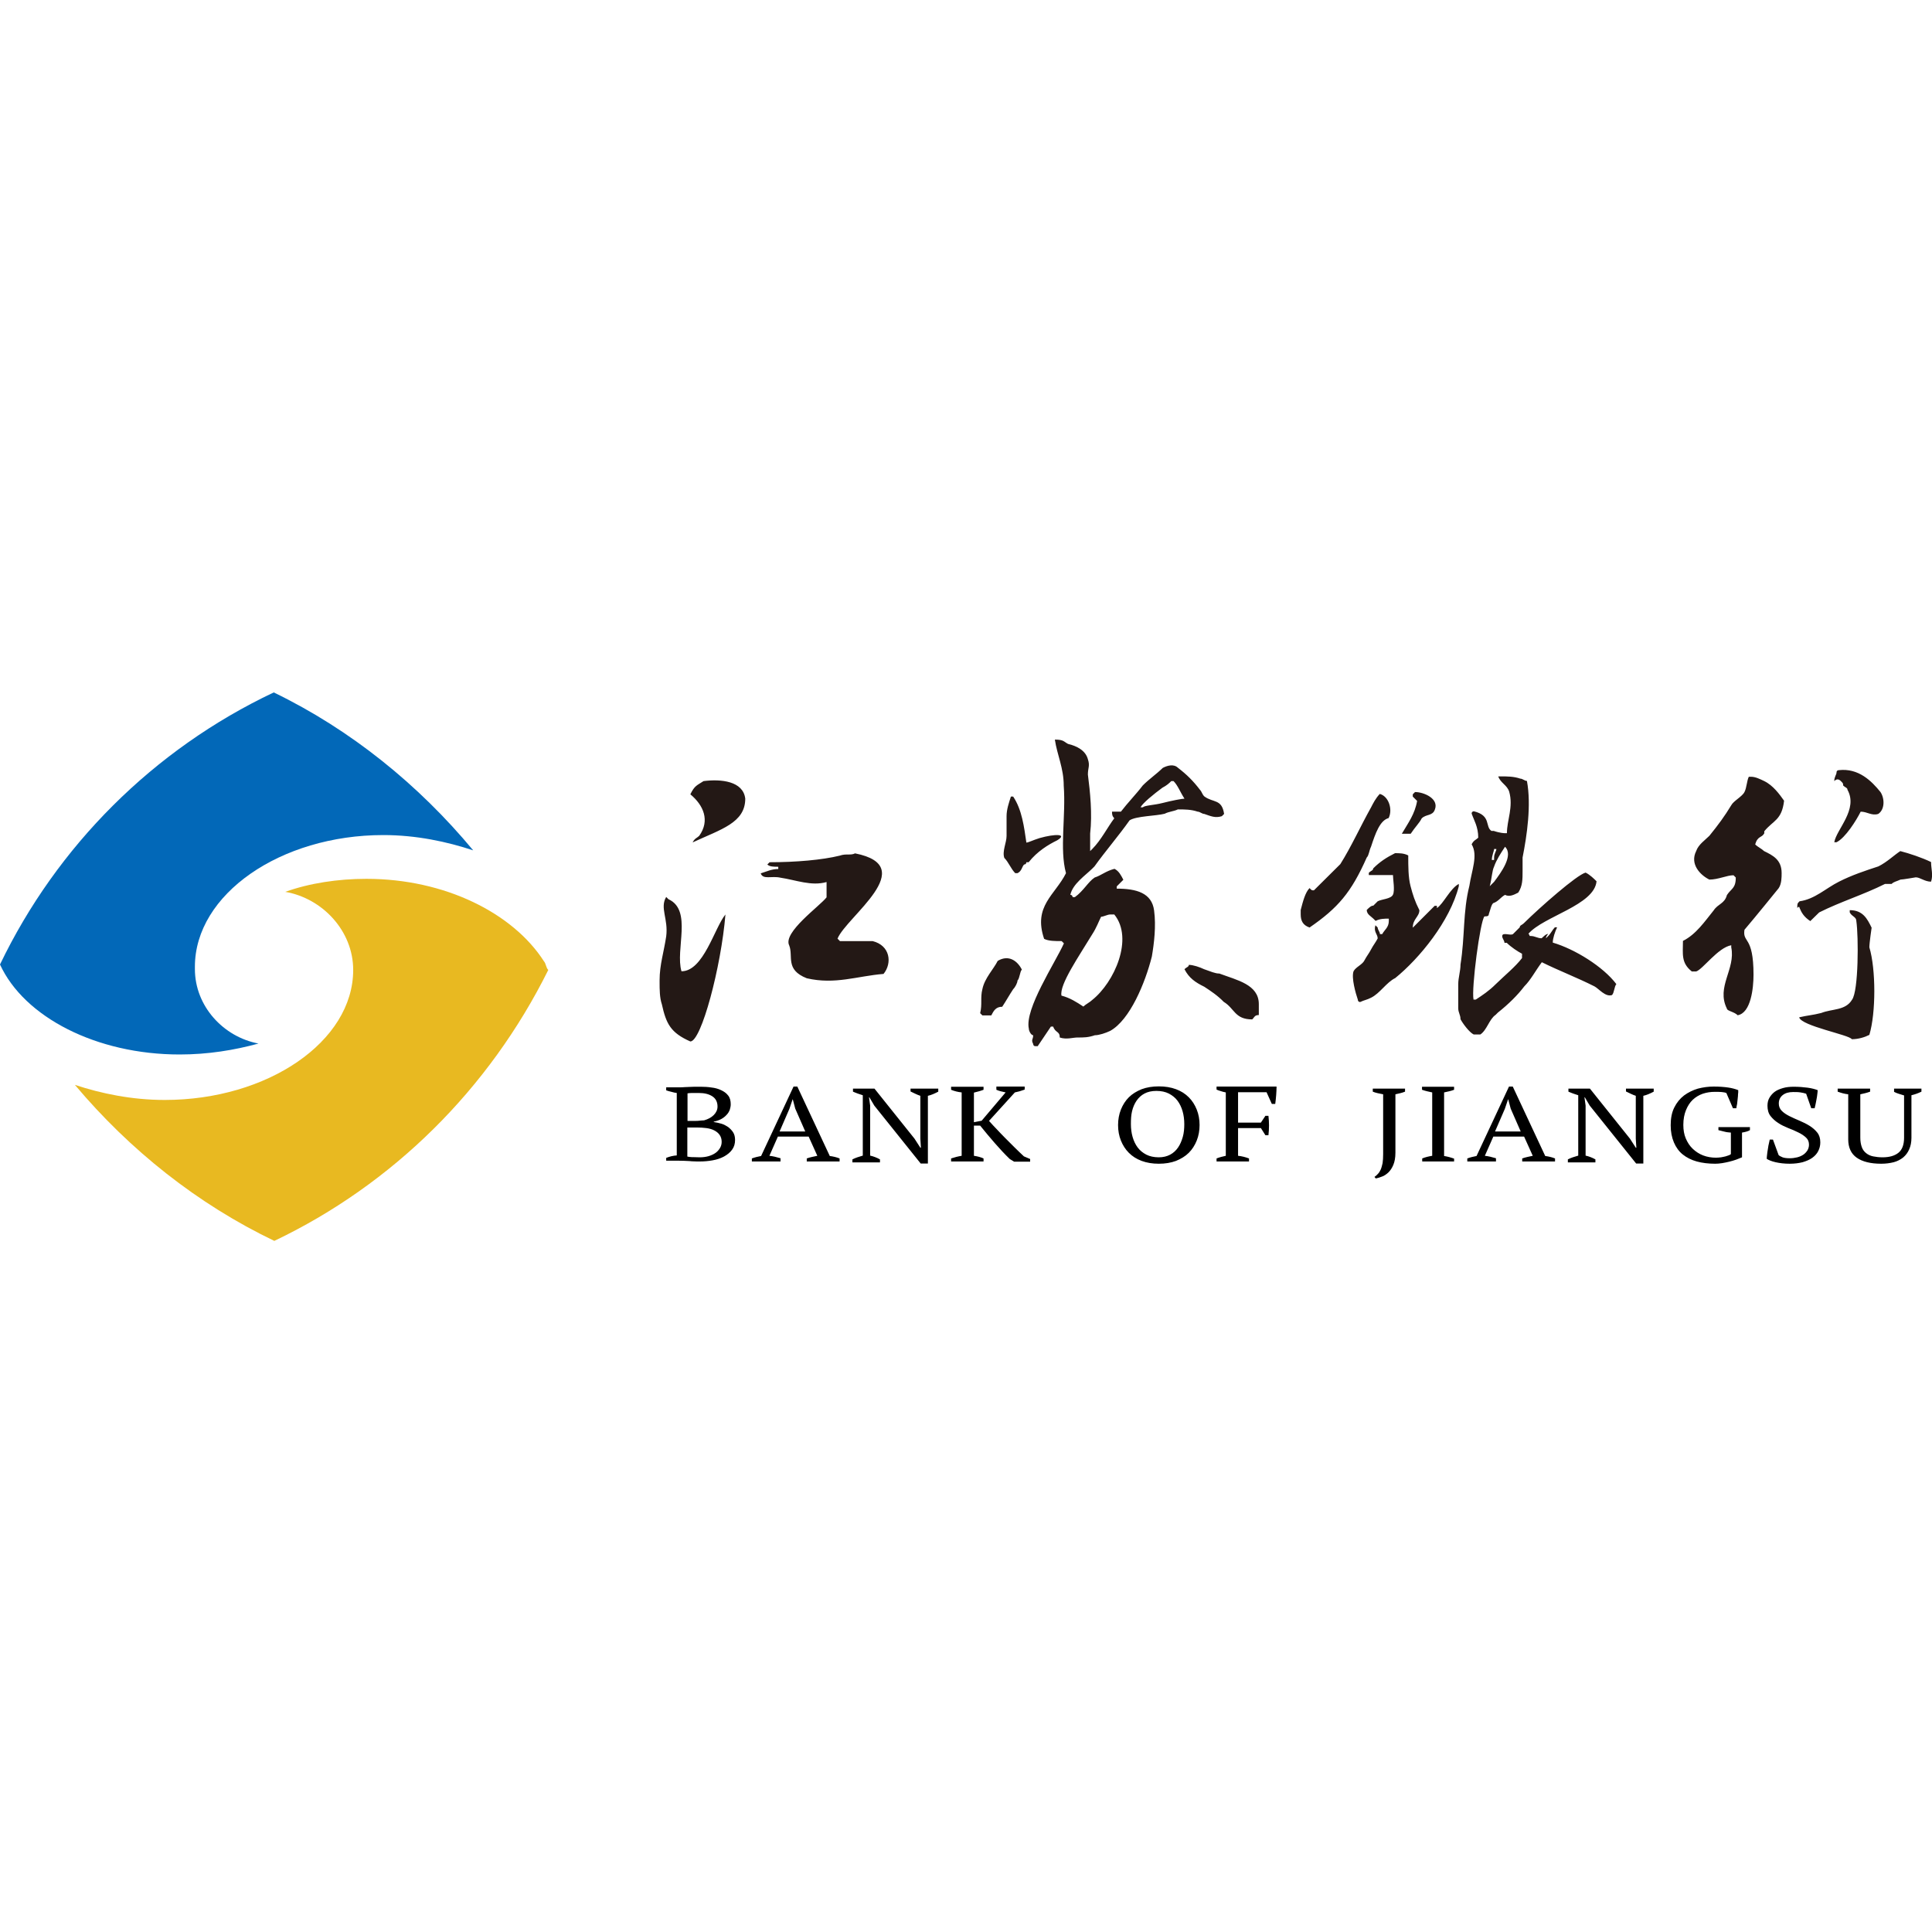
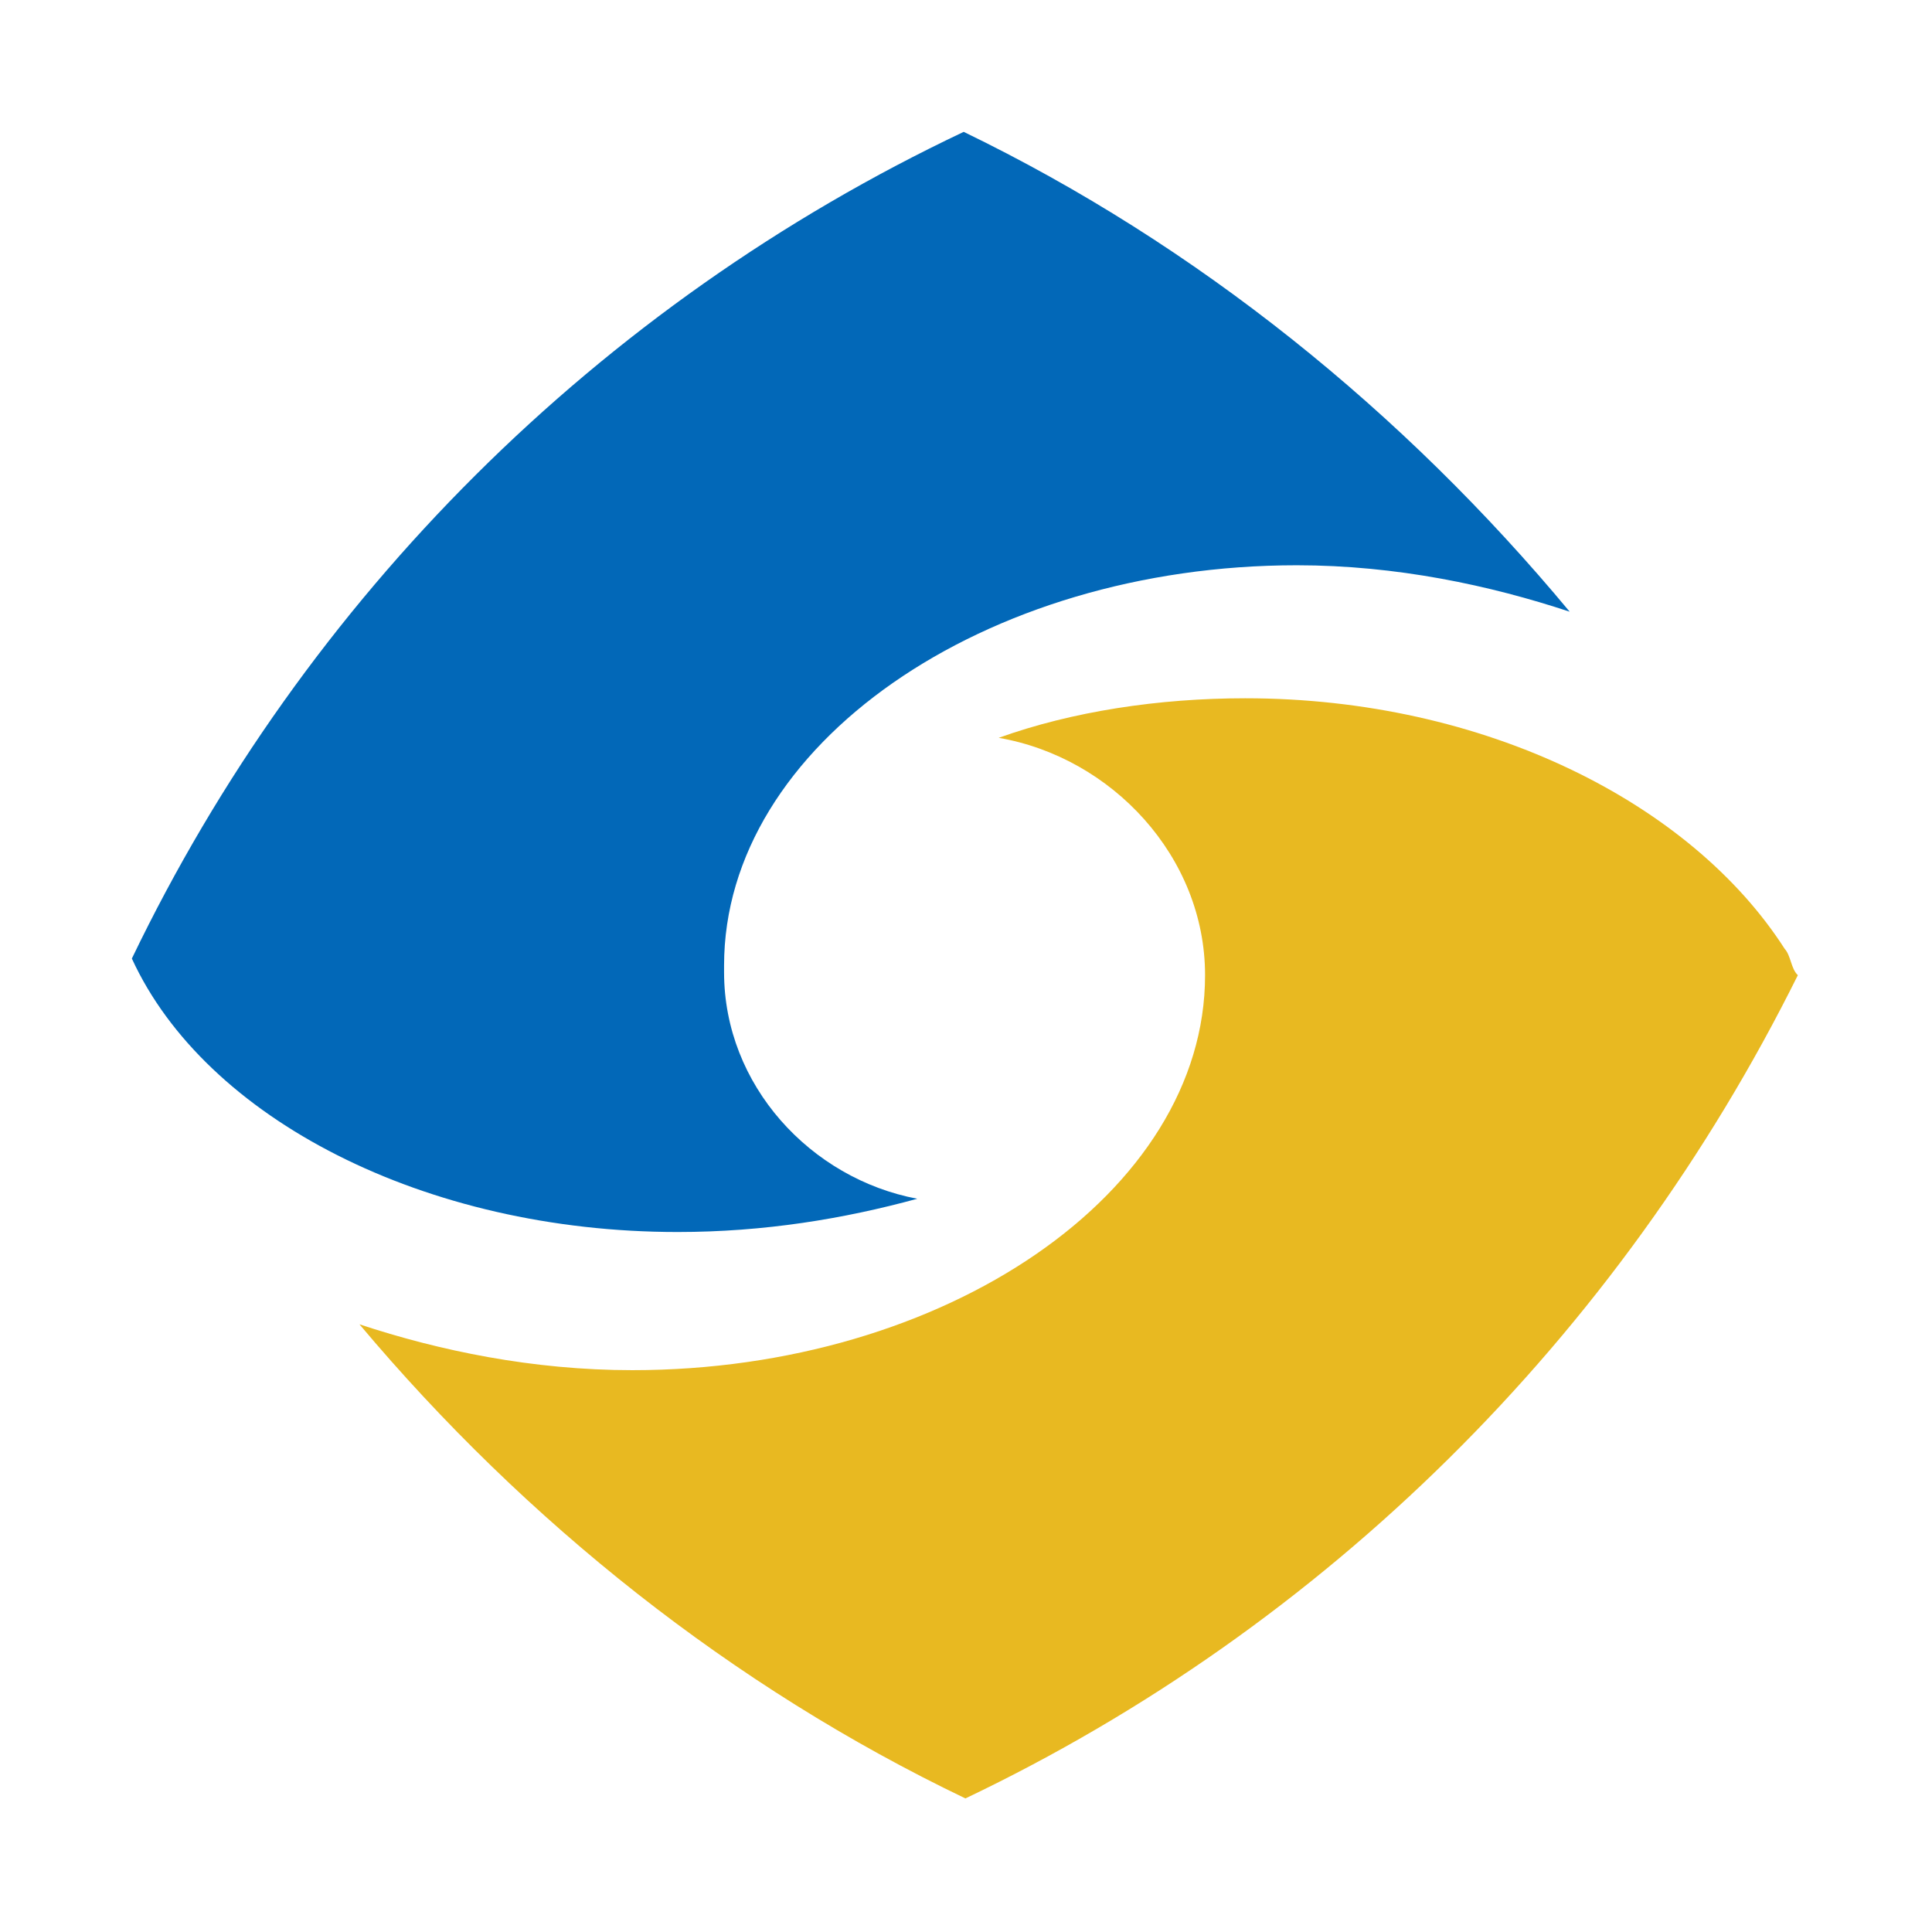
- <svg xmlns="http://www.w3.org/2000/svg" viewBox="0 0 1024 1024">
+ <svg xmlns="http://www.w3.org/2000/svg" viewBox="-23 344 337 337">
  <path fill="#e8b921" d="M194.2 465.8c-15.1 0-30.2 2.3-43 6.9 19.7 3.4 36 20.7 36 41.4 0 37.9-45.3 68.9-99.9 68.9-17.4 0-33.7-3.4-47.6-8 29 34.5 65 63.2 105.7 82.7 62.7-29.9 113.8-80.4 145.2-143.6-1.2-1.1-1.2-3.4-2.3-4.6-16.3-25.4-52.3-43.7-94.1-43.7" />
  <path fill="#0268b8" d="M95.2 558.9c15.1 0 29-2.3 41.8-5.8-18.6-3.5-33.7-19.8-33.7-39.5v-1.2c0-38.4 45.3-69.8 99.9-69.8 17.4 0 33.7 3.5 47.6 8.1-29-34.9-65-64-105.7-83.7C81.3 397.2 30.2 448.4 0 511.2c12.8 27.9 51.1 47.7 95.2 47.7" />
  <path fill="#231815" d="M935 441.8c-1.2 2.3-3.5 1.2-4.7 5.8 1.2 1.2 3.5 2.3 4.7 3.5 4.7 2.3 9.3 4.6 9.3 11.6 0 2.3 0 5.8-1.6 8.1 0 0-12.7 15.7-18.1 22-1.1 7.2 4.8 2.9 4.8 23.8 0 7.2-1.4 20.3-8.4 21.5-1.7-1.8-5.7-2.3-5.7-3.5-5.8-11.6 4.7-20.9 2.3-32.5V501c-7 1.2-15.1 12.8-18.6 13.9h-2.3c-5.8-4.6-4.7-9.3-4.7-16.2 7-3.5 11.6-10.4 16.3-16.2 2.3-3.5 5.8-3.5 7-8.1 2.3-3.5 4.7-3.5 4.7-9.3l-1.2-1.2c-3.5 0-8.1 2.3-12.8 2.3-4.7-2.3-10.5-8.1-7-15.1 1.2-3.5 4.7-5.8 7-8.1 4.7-5.8 8.1-10.4 11.6-16.2 1.2-2.3 5.8-4.6 7-7 1.2-2.3 1.2-5.8 2.3-8.1h1.2c2.3 0 4.7 1.2 7 2.3 4.7 2.3 8.1 7 10.5 10.4-1.2 10.4-5.8 10.4-10.5 16.2v1.2zm41.9-25.5c1.2 1.2 2.3 1.2 2.3 2.3 5.8 10.4-5.8 20.9-7 27.8h1.2c4.7-2.3 10.5-11.6 12.8-16.2 3.5 0 5.8 2.3 9.3 1.2 3.5-2.3 3.5-8.1 1.2-11.6-4.7-5.8-11.6-12.8-22.1-11.6 0 0-1.2 0-1.2 1.2s-1.2 2.3-1.2 4.6c1.2-1.2 2.3-1.2 3.5 0s1.2 1.2 1.2 2.3m-11.6 120.6c5.8-2.3 12.8-1.2 16.3-7 3.5-4.6 3.5-33.6 2.3-41.7 0-2.3-2.3-2.3-3.5-4.6v-1.2c7 0 9.3 4.6 11.6 9.3 0 0-1.2 8.1-1.2 10.4 3.5 11.6 3.5 34.8 0 46.4-2.3 1.2-5.8 2.3-9.3 2.3-1.2-2.3-26.8-7-27.9-11.6 4.7-1.1 7-1.1 11.7-2.3m-5.8-48.7 4.7-4.6c11.6-5.8 23.3-9.3 34.9-15.1h3.5c1.2-1.2 2.3-1.2 4.7-2.3 1.2 0 8.1-1.2 8.1-1.2 2.3 0 4.7 2.3 8.1 2.3 1.2-3.5 0-7 0-10.4-4.7-2.3-11.6-4.6-16.3-5.8-3.5 2.3-7 5.8-11.6 8.1-7 2.3-14 4.6-20.9 8.1-7 3.5-12.8 9.3-20.9 10.4-1.2 1.2-1.2 1.2-1.2 3.5 1.2-1.2 1.2 0 1.2 0 1 2.4 2.2 4.7 5.7 7m-238.6 42.9s-1.2 0-1.2-1.2c-1.2-3.5-3.5-11.6-2.3-15.1 1.2-2.3 4.7-3.5 5.8-5.8 1.2-2.3 2.3-3.5 3.5-5.8s2.3-3.5 3.5-5.8c0-2.3-2.3-3.5-1.2-7l1.2 1.2c0 1.2 1.2 2.3 1.2 3.5h1.2c1.2-2.3 3.5-3.5 3.5-7v-1.2c-2.3 0-4.7 0-7 1.2l-1.2-1.2c-1.2-1.2-3.5-2.3-3.5-4.6 1.2-1.2 2.3-2.3 3.5-2.3l2.3-2.3c2.3-1.2 7-1.2 8.1-3.5s0-8.1 0-10.4h-12.8v-1.2c1.2-1.2 2.3-1.2 2.3-2.3 3.5-3.5 7-5.8 11.6-8.1 2.3 0 4.7 0 7 1.2 0 5.8 0 11.6 1.2 16.2s2.3 8.1 4.7 12.8c0 3.5-3.5 4.6-3.5 9.3l11.6-11.6h1.2v1.2c3.5-2.3 7-10.4 11.6-12.8v1.2c-4.7 18.6-20.9 38.3-33.7 48.7-4.7 2.3-8.1 8.1-12.8 10.4-2.3 1.2-3.5 1.2-5.8 2.3m76.8-56.8c2.3 1.2 4.7 0 7-1.2 2.3-3.5 2.3-7 2.3-11.6v-7c2.3-11.6 4.7-27.8 2.3-40.6-1.2 0-2.3-1.2-3.5-1.2-3.5-1.2-7-1.2-10.5-1.2h-1.2c1.2 3.5 4.7 4.6 5.8 8.1 2.3 8.1-1.2 15.1-1.2 22h-1.2s-2.3 0-5.8-1.2h-1.2c-3.5-2.3 0-8.1-9.3-10.4 0 0-1.2 0-1.2 1.2 1.2 3.5 3.5 7 3.5 12.8-1.2 1.2-2.3 1.2-3.5 3.5 3.5 5.8 0 13.9-1.2 22-3.5 13.9-2.3 26.7-4.7 41.7 0 3.5-1.2 7-1.2 10.4v12.8c0 2.3 1.2 3.5 1.2 5.8 1.2 2.3 4.7 7 7 8.1h3.5c3.5-2.3 4.7-8.1 8.1-10.4l1.2-1.2c5.8-4.6 10.5-9.3 14-13.9 3.5-3.5 5.8-8.1 9.3-12.8 9.3 4.6 18.6 8.1 27.9 12.8 2.3 1.2 5.8 5.8 9.3 4.6 1.2-1.2 1.2-4.6 2.3-5.8-7-9.3-22.1-18.6-33.7-22 0-2.3 1.2-5.8 2.3-8.1h-1.2c-1.2 1.2-2.3 3.5-3.5 4.6l-1.2 1.2c0-1.2 1.2-2.3 1.2-2.3-1.2 0-2.3 1.2-3.5 2.3-2.3 0-3.5-1.2-5.8-1.2-1.2 0 0 0-1.2-1.2 8.1-9.3 34.9-15.1 36.1-27.8-1.2-1.2-3.5-3.5-5.8-4.6-4.7 1.2-24.4 18.6-32.6 26.7-1.2 1.2-2.3 1.2-2.3 2.3L802 495c-1.2 1.2-5.8-1.2-5.8 1.2 0 1.2 1.2 2.3 1.2 3.5h1.2c2.3 2.3 5.8 4.6 8.1 5.8v2.3c-3.5 4.6-9.3 9.3-14 13.9-3.5 3.5-7 5.8-10.5 8.1H781c-1.2-5.8 3.5-41.7 5.8-44.1 1.2 0 2.3 0 2.3-1.2 1.2-3.5 1.2-4.6 2.3-5.8 2.8-.9 4-3.2 6.3-4.4m-5.8-24.3h1.2c0 1.2-1.2 2.3-1.2 4.6v1.2h-1.2c0-2.4 1.2-4.7 1.2-5.8m5.8-1.2c4.7 4.6-2.3 13.9-5.8 18.6l-2.3 2.3c1.2-4.6 1.2-8.1 2.3-10.4 1.2-3.5 3.5-7 5.8-10.5m-71-20.9c-5.8 10.4-10.5 20.9-16.3 30.1l-14 13.9c-1.2 0-1.2 0-2.3-1.2-2.3 2.3-3.5 7-4.7 11.6v2.3c0 3.5 1.2 5.8 4.7 7 15.1-10.4 22.1-18.6 30.3-37.1 1.2-1.2 1.2-3.5 2.3-5.8 2.3-7 4.7-13.9 9.3-15.1 2.3-4.6 0-11.6-4.7-12.8-2.3 2.5-3.4 4.8-4.6 7.1m33.8 1.2c2.3-5.8-5.8-9.3-10.5-9.3l-1.2 1.2v1.2l2.3 2.3c-1.2 7-4.7 11.6-8.1 17.4h4.7c2.3-3.5 4.7-5.8 5.8-8.1 2.3-2.4 5.8-1.2 7-4.7m-315.4 69.6-1.2-1.2c4.7-11.6 44.2-38.3 9.3-45.2-2.3 1.2-4.7 0-8.1 1.2-9.3 2.3-23.3 3.5-37.2 3.5l-1.2 1.2c1.2 1.2 3.5 1.2 5.8 1.2v1.2c-3.5 0-5.8 1.2-9.3 2.3 1.2 3.5 5.8 1.2 10.5 2.3 8.1 1.2 16.3 4.6 24.4 2.3v8.1c-3.5 4.6-23.3 18.6-19.8 25.5 2.3 5.8-2.3 12.8 9.3 17.4 15.1 3.5 26.8-1.2 40.7-2.3 4.7-5.8 3.5-15.1-5.8-17.4h-17.4zm-90.8-22.1-1.2-1.2c-3.5 5.8 1.2 11.6 0 20.9-1.2 8.1-3.5 15.1-3.5 23.2v1.2c0 3.5 0 8.1 1.2 11.6 2.3 10.4 4.7 15.1 15.1 19.7 5.8 0 16.3-39.4 18.6-67.3-5.8 7-11.6 30.1-23.3 30.1-3.4-11.5 5.9-32.4-6.9-38.2m18.6-62.6c-3.5 2.3-4.7 2.3-7 7 7 5.8 10.5 13.9 4.7 22-1.2 1.2-2.3 1.2-3.5 3.5 15.1-7 27.9-10.4 27.9-23.2-1.1-9.3-12.8-10.5-22.1-9.3m147.8 110.2c-1.2 4.6 0 8.1-1.2 12.8l1.2 1.2h4.7c1.2-2.3 2.3-4.6 5.8-4.6 2.3-3.5 3.5-5.8 5.8-9.3 1.2-1.2 2.3-3.5 2.3-4.6 1.2-1.2 1.2-4.6 2.3-5.8-2.3-4.6-7-8.1-12.8-4.6-2.2 4.4-6.9 9.1-8.1 14.9m30.3-80c8.1-2.3 15.1-2.3 9.3 1.2-4.7 2.3-10.5 5.8-15.1 11.6H544s0 1.2-1.2 1.2c-1.2 1.2-1.2 3.5-3.5 4.6h-1.2c-2.3-2.3-3.5-5.8-5.8-8.1-1.2-3.5 1.2-8.1 1.2-11.6v-10.5c0-3.5 1.2-7 2.3-10.4h1.2c4.7 7 5.8 16.2 7 24.4 1.2-.1 3.5-1.3 7-2.4m87.3 78.8c-4.7-2.3-8.1-4.6-10.5-9.3 1.2-1.2 2.3-1.2 2.3-2.3 2.3 0 5.8 1.2 8.1 2.3 3.5 1.2 5.8 2.3 8.1 2.3 9.3 3.5 20.9 5.8 20.9 16.2v5.8c-2.3 0-2.3 1.2-3.5 2.3-9.3 0-9.3-5.8-15.1-9.3-3.3-3.4-6.8-5.7-10.3-8m-32.6-106.7c-3.5 4.6-8.1 9.3-11.6 13.9h-4.7c0 1.2 0 2.3 1.2 3.5-3.5 4.6-7 11.6-11.6 16.2l-1.2 1.2v-9.3c1.2-10.4 0-22-1.2-31.3 0-3.5 1.2-4.6 0-8.1-1.2-4.6-5.8-7-10.5-8.1-2.3-1.2-2.3-2.3-7-2.3 1.2 8.1 4.7 15.1 4.7 24.4 1.2 16.2-2.3 33.6 1.2 46.4-5.8 11.6-17.5 17.4-11.6 34.8 2.3 1.2 5.8 1.2 9.3 1.2l1.2 1.2c-4.7 10.4-20.9 34.8-18.6 45.2 0 1.2 1.2 3.5 2.3 3.5 0 2.3-1.2 2.3 0 4.6 0 0 0 1.2 1.2 1.2h1.2l7-10.4h1.2c1.2 3.5 3.5 2.3 3.5 5.8 3.5 1.2 7 0 9.3 0 3.5 0 5.8 0 9.3-1.2 2.3 0 5.8-1.2 8.1-2.3 10.5-5.8 18.6-25.5 22.1-39.4 1.2-7 2.3-16.2 1.2-24.4-1.2-9.3-9.3-11.6-19.8-11.6v-1.2l3.5-3.5c-1.2-2.3-2.3-4.6-4.7-5.8-4.7 1.2-7 3.5-10.5 4.6-3.5 2.3-5.8 7-10.5 10.4h-1.2s0-1.2-1.2-1.2c1.2-5.8 8.1-10.4 11.6-13.9l1.2-1.2c5.8-8.1 12.8-16.2 18.6-24.4 3.5-2.3 14-2.3 18.6-3.5 2.3-1.2 4.7-1.2 7-2.3 3.5 0 7 0 10.5 1.2 1.2 0 2.3 1.2 3.5 1.2 3.5 1.2 5.8 2.3 9.3 1.2l1.2-1.2c-1.2-8.1-5.8-5.8-10.5-9.3-1.2-1.2-1.2-2.3-2.3-3.5-3.5-4.6-7-8.1-11.6-11.6-2.3-2.3-5.8-1.2-8.1 0-3.6 3.5-7.1 5.8-10.6 9.3M578.9 530c-1.2 1.2-3.5 2.3-4.7 3.5-3.5-2.3-7-4.6-11.6-5.8-1.2-5.8 9.3-20.9 16.3-32.5 2.3-3.5 3.5-7 4.7-9.3 1.2 0 3.5-1.2 4.7-1.2h2.3c10.4 12.8 0 36-11.7 45.3m37.3-104.4c-4.7 1.2-9.3 1.2-10.5 2.3h-1.2c1.2-2.3 7-7 11.6-10.4 2.3-1.2 3.5-2.3 4.7-3.5h1.2c2.3 2.3 3.5 5.8 5.8 9.3-1.2 0-7 1.1-11.6 2.3" />
  <path d="M353.1 615.3v-1.6c1.8-.7 3.7-1.2 5.6-1.3v-33.1c-.9-.1-1.8-.3-2.8-.6-1-.2-1.9-.5-2.8-.8v-1.6h7.2c.9 0 1.7 0 2.5-.1l2.5-.1c.9 0 1.8-.1 2.8-.1h3.4c1.8 0 3.7.1 5.6.4 1.9.2 3.6.7 5.1 1.4s2.8 1.6 3.7 2.8c1 1.2 1.4 2.8 1.4 4.7 0 1-.2 1.9-.5 2.9-.4 1-.9 1.9-1.7 2.7-.7.8-1.7 1.6-2.8 2.2s-2.5 1.1-4 1.4v.2c1.4.2 2.7.5 4.1.9s2.5 1.1 3.6 1.8c1 .8 1.9 1.7 2.6 2.8s1 2.5 1 4c0 2-.5 3.7-1.6 5.2s-2.5 2.6-4.3 3.6c-1.7.9-3.7 1.6-6 2-2.2.4-4.5.6-6.7.6-1.3 0-2.8 0-4.4-.1l-1-.1c-2-.1-3.9-.2-5.8-.2h-6.7zm17.8-1.9c1.6 0 3.2-.2 4.6-.6s2.7-1 3.7-1.7 1.8-1.6 2.4-2.6q.9-1.5.9-3.3c0-1.5-.4-2.7-1.1-3.7s-1.7-1.8-2.9-2.4q-1.8-.9-4.2-1.2c-1.6-.2-3.2-.3-4.9-.3h-5.1V613c.6.1 1.4.3 2.3.3h.6c1 0 2.2.1 3.7.1m-6.5-19.3h4.4c.5 0 1.1 0 1.8-.1l1-.1c.6 0 1.2-.1 1.6-.1 2.1-.6 3.8-1.5 5.1-2.8s2-2.8 2-4.5q0-3.6-2.7-5.4t-7.2-1.8h-3.6c-1 0-1.8.1-2.4.2zm49.2 21.5h-15.1V614c1.6-.6 3.3-1 4.9-1.3l17.2-36.8h2l17.2 36.8c.9.1 1.8.3 2.7.5s1.7.5 2.5.8v1.6h-17.4V614c.9-.3 1.8-.6 2.8-.8s1.9-.4 2.8-.6l-4.6-10.2h-16.3l-4.5 10.2c1.9.2 3.9.7 5.9 1.3v1.7zm-.4-15.9h13.6l-5.3-12.1-1.3-4.9h-.1l-1.7 5zm69.5-22.7h14.6v1.6c-1.9 1-3.7 1.8-5.5 2.2v35.9H488L463.4 586l-2.6-4.4h-.2l.6 4.4v26.5c1.8.4 3.6 1.1 5.2 2v1.6h-14.6v-1.6c.8-.4 1.7-.8 2.6-1.1s1.9-.6 2.9-.9v-32l-2.7-.9c-.9-.3-1.7-.7-2.5-1V577h11.4l21.2 26.5 3.1 4.8h.3l-.3-4.8v-22.7c-.9-.3-1.9-.7-2.7-1.1-.9-.4-1.7-.8-2.5-1.2V577zm45.4-1.1h15v1.6l-2.7.9c-.9.2-1.7.4-2.5.6l-13.7 15.1 1 1.1c.9 1 1.8 2 2.9 3.1 1.5 1.6 3 3.2 4.6 4.8l5 5c1.7 1.7 3.4 3.3 5 4.8l3.3 1.4v1.4h-8.5l-2.3-1.4c-2.7-2.6-5.3-5.4-8-8.5s-5.2-6.1-7.7-9.2h-3.3v16c2.1.3 3.8.8 5.1 1.4v1.6h-17.2V614c1.8-.6 3.7-1.1 5.6-1.4V579c-2-.2-3.9-.7-5.6-1.4V576h17.2v1.6c-.7.3-1.5.5-2.4.8-.9.2-1.8.5-2.7.7v15.7l4.1-.8 12.7-15c-.9-.2-1.8-.4-2.6-.6s-1.6-.5-2.3-.8zm64.5 20.4c0-2.9.5-5.7 1.5-8.2s2.4-4.7 4.2-6.5 4.1-3.2 6.8-4.3c2.7-1 5.7-1.5 9.1-1.5s6.4.5 9.1 1.5 4.9 2.4 6.8 4.3c1.8 1.8 3.2 4 4.2 6.5s1.5 5.2 1.5 8.2c0 2.9-.5 5.7-1.5 8.2s-2.4 4.7-4.2 6.5-4.1 3.2-6.8 4.3c-2.7 1-5.7 1.5-9.1 1.5s-6.4-.5-9.1-1.5-4.9-2.4-6.8-4.3c-1.8-1.8-3.2-4-4.2-6.5s-1.5-5.2-1.5-8.2m6.8-.5c0 2.4.3 4.7.9 6.8s1.5 4 2.7 5.6 2.7 2.8 4.6 3.8c1.8.9 4 1.4 6.6 1.4 2.3 0 4.3-.5 6-1.4s3.1-2.2 4.2-3.8 1.9-3.5 2.5-5.6.8-4.4.8-6.8-.3-4.7-.9-6.8-1.5-4-2.7-5.6-2.7-2.8-4.6-3.8c-1.8-.9-4-1.4-6.6-1.4-2.5 0-4.6.5-6.3 1.4s-3.1 2.2-4.2 3.8-1.9 3.5-2.4 5.6-.6 4.3-.6 6.8m56.8 16.8c2 .2 3.9.7 5.8 1.4v1.6h-17.2V614c.8-.3 1.6-.6 2.4-.8s1.6-.4 2.5-.6V579c-1-.2-1.9-.4-2.7-.7-.8-.2-1.5-.5-2.2-.8v-1.6h31.8c0 1.5-.1 3-.2 4.5-.1 1.6-.3 3.1-.5 4.7h-1.8l-2.8-6.2h-15.1V595h12.1l2.4-3.6h1.6q.3 2.55.3 5.1c0 1.7-.1 3.5-.3 5.2h-1.6l-2.4-3.8h-12.1zm71.5-35.6h17v1.6c-.8.3-1.6.6-2.5.8-.8.2-1.7.4-2.6.6v31c0 2.6-.4 4.7-1.1 6.4s-1.6 3-2.6 4c-1.1 1-2.2 1.8-3.4 2.2-1.2.5-2.3.8-3.3 1l-.7-.8c.7-.5 1.3-1 1.8-1.6.6-.6 1.1-1.4 1.5-2.3s.7-2.1 1-3.4c.2-1.3.3-3 .3-4.9V580c-1-.2-1.9-.4-2.9-.6s-1.8-.5-2.6-.8V577zm43.1 38.6h-17V614c1.7-.7 3.5-1.1 5.3-1.4V579l-2.7-.6c-.9-.2-1.8-.5-2.7-.8V576h17v1.6c-.8.3-1.7.6-2.6.8l-2.7.6v33.7c.9.2 1.9.3 2.8.6s1.8.5 2.5.8v1.5zm22 0h-15.1V614c1.6-.6 3.3-1 4.9-1.3l17.2-36.8h2l17.2 36.8c.9.1 1.8.3 2.7.5s1.7.5 2.5.8v1.6h-17.4V614c.9-.3 1.8-.6 2.8-.8s1.9-.4 2.8-.6l-4.6-10.2h-16.3l-4.5 10.2c1.9.2 3.9.7 5.9 1.3v1.7zm-.4-15.9H806l-5.3-12.1-1.3-4.9h-.1l-1.7 5zm69.5-22.7h14.6v1.6c-1.9 1-3.7 1.8-5.5 2.2v35.9h-3.8L842.6 586l-2.6-4.4h-.2l.6 4.4v26.5c1.8.4 3.6 1.1 5.2 2v1.6H831v-1.6c.8-.4 1.7-.8 2.6-1.1s1.9-.6 2.9-.9v-32l-2.7-.9c-.9-.3-1.7-.7-2.5-1V577h11.4l21.2 26.5 3.1 4.8h.3l-.3-4.8v-22.7c-.9-.3-1.9-.7-2.7-1.1-.9-.4-1.7-.8-2.5-1.2V577zm61.4 36.4q-1.35.6-3 1.2c-1.2.4-2.4.8-3.7 1.1s-2.6.6-3.9.8q-1.95.3-3.6.3c-3.6 0-6.9-.4-9.8-1.2s-5.4-2.1-7.4-3.7-3.6-3.8-4.7-6.4-1.7-5.6-1.7-9.1c0-3.7.6-6.8 1.9-9.4s3-4.7 5.2-6.4c2.2-1.6 4.6-2.8 7.3-3.6 2.7-.7 5.5-1.1 8.4-1.1 3 0 5.5.2 7.6.5s3.9.8 5.4 1.4v.7c0 .4 0 .9-.1 1.3 0 .8-.1 1.7-.2 2.6l-.3 2.7-.2 1c-.1.5-.2.9-.2 1.3h-1.8l-3.5-8.1c-.5-.2-1.3-.4-2.5-.5s-2.3-.1-3.5-.1c-2.3 0-4.4.3-6.5 1-2 .7-3.8 1.8-5.3 3.2s-2.7 3.3-3.6 5.5-1.4 4.8-1.4 7.8c0 2.7.4 5.1 1.3 7.2s2.1 4 3.7 5.5 3.4 2.7 5.5 3.5 4.4 1.2 6.8 1.2c.9 0 1.8-.1 2.7-.2.9-.2 1.7-.3 2.4-.5s1.3-.4 1.8-.6.8-.4 1-.6v-11.4c-1.2-.1-2.3-.2-3.4-.5s-2.1-.5-3.2-.8v-1.6h16.7v1.6c-.5.3-1 .5-1.6.7s-1.5.4-2.6.6zm19.4-1.2c.5.5 1.2.8 2.1 1.2.8.3 2.1.5 3.8.5 1.4 0 2.8-.2 4-.5s2.3-.8 3.2-1.4 1.6-1.4 2.2-2.3c.5-.9.8-1.9.8-3 0-1.5-.5-2.8-1.6-3.8s-2.4-1.9-4.1-2.7c-1.6-.8-3.4-1.6-5.3-2.3-1.9-.8-3.7-1.6-5.3-2.7-1.6-1-3-2.3-4.1-3.7s-1.6-3.3-1.6-5.4c0-1.6.3-3 1-4.2s1.6-2.3 2.8-3.2 2.7-1.5 4.4-2 3.6-.7 5.7-.7c2.7 0 5.2.2 7.4.5s4 .8 5.3 1.3c0 .6-.1 1.4-.2 2.2s-.2 1.7-.4 2.6-.3 1.8-.5 2.6-.4 1.6-.5 2.2H960l-2.7-7.7c-.8-.3-1.8-.5-3-.7s-2.5-.2-3.9-.2c-2.3 0-4.1.5-5.5 1.6s-2.1 2.6-2.1 4.5c0 1.5.5 2.8 1.6 3.9s2.5 2 4.1 2.8 3.4 1.6 5.3 2.4 3.7 1.7 5.3 2.7 3 2.2 4.1 3.6 1.6 3.1 1.6 5.2c0 1.7-.4 3.2-1.1 4.6s-1.8 2.6-3.2 3.6-3.1 1.7-5.1 2.3c-2 .5-4.3.8-6.8.8-2.8 0-5.3-.3-7.5-.8s-3.8-1.2-4.7-1.8c0-.6.1-1.4.2-2.3s.2-1.8.4-2.8c.1-.6.2-1.3.3-1.9l.2-.9c.2-.9.4-1.7.5-2.3h1.7zM974 577h17.2v1.6c-.9.3-1.7.6-2.6.8s-1.7.4-2.6.6v23c0 2 .3 3.6.8 5s1.3 2.4 2.3 3.2 2.2 1.4 3.7 1.7 3.1.5 5 .5q5.4 0 8.4-2.4c2-1.6 3-4.3 3-8v-22.4c-1-.3-2-.6-2.9-.9s-1.7-.6-2.4-1V577h14.5v1.6c-.9.4-1.7.8-2.6 1.1s-1.8.6-2.7.8V603c0 2.4-.4 4.4-1.2 6.2s-1.8 3.1-3.2 4.3c-1.4 1.1-3.1 2-5 2.5-2 .5-4.2.8-6.6.8-5.7 0-10-1.1-13-3.2s-4.5-5.4-4.5-9.7V580c-1.9-.2-3.7-.7-5.6-1.4z" />
</svg>
